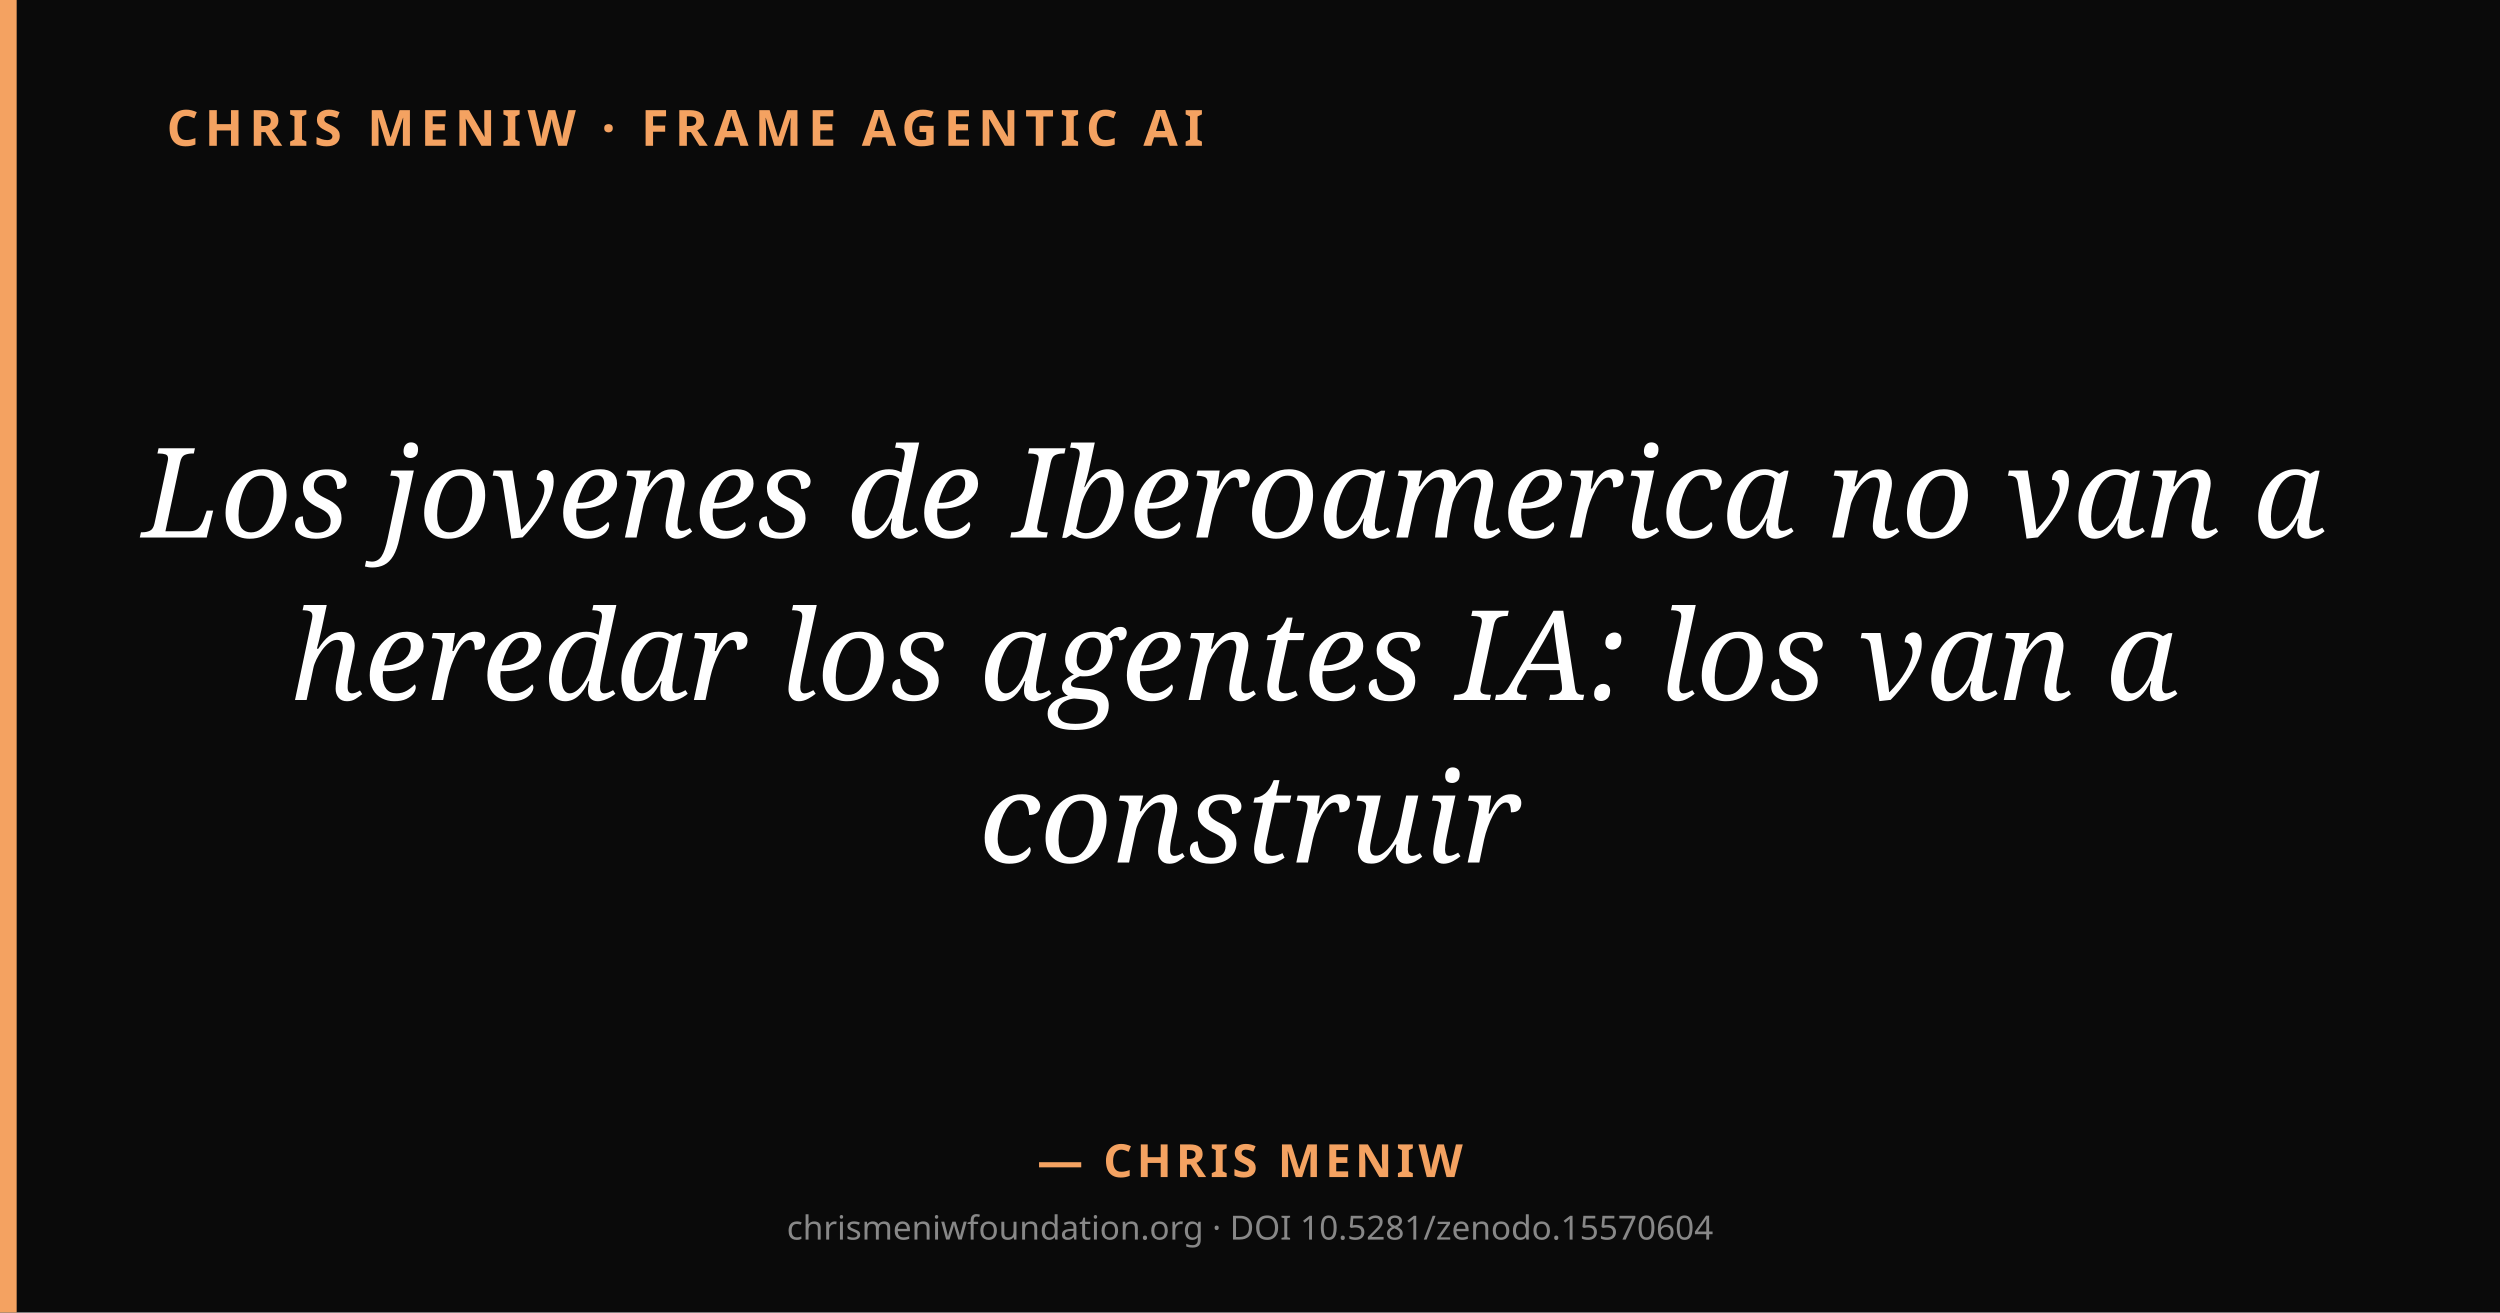
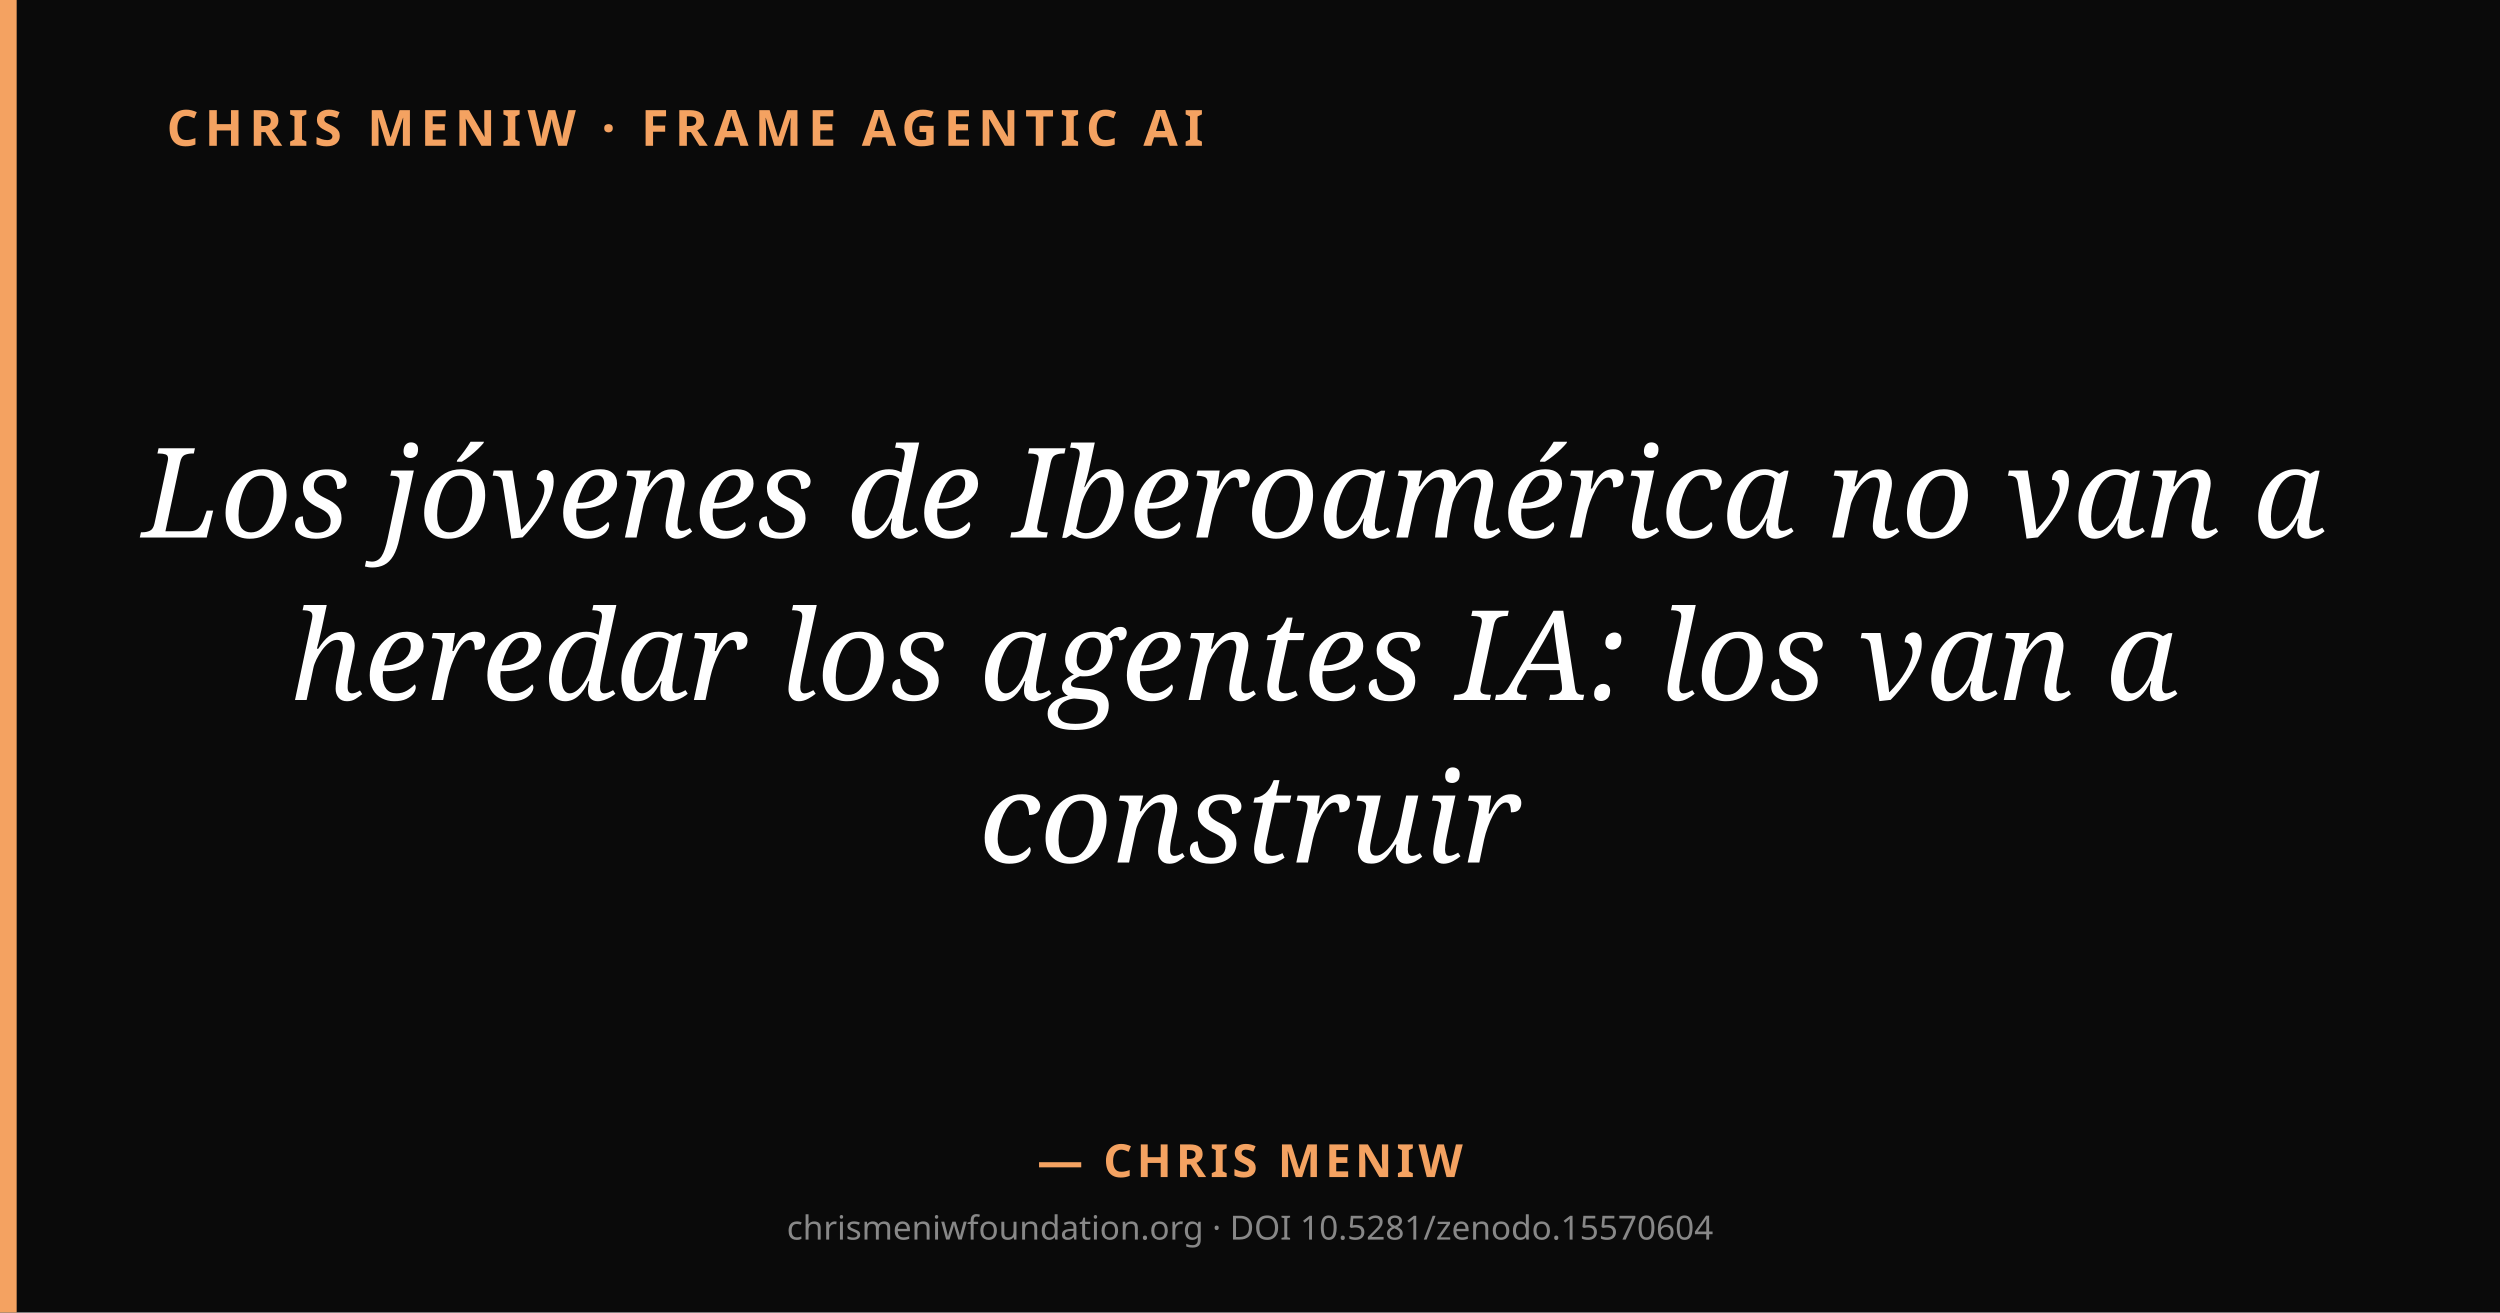
<svg xmlns="http://www.w3.org/2000/svg" viewBox="0 0 1200 630" width="1200" height="630">
  <rect width="1200" height="630" fill="#0a0a0a" />
  <rect x="0" y="0" width="8" height="630" fill="#f4a261" />
  <text x="80" y="70" fill="#f4a261" font-family="system-ui, sans-serif" font-size="24" font-weight="600" letter-spacing="3">CHRIS MENIW · FRAME AGENTIC AI</text>
  <text x="600" y="258" text-anchor="middle" fill="#ffffff" font-family="Georgia, serif" font-size="60" font-style="italic">
-     <tspan x="600" dy="0">Los jovenes de Iberoamerica no van a</tspan>
+     <tspan x="600" dy="0">Los jóvenes de Iberoamérica no van a</tspan>
    <tspan x="600" dy="78">heredar los agentes IA: los van a</tspan>
    <tspan x="600" dy="78">construir</tspan>
  </text>
  <text x="600" y="565" text-anchor="middle" fill="#f4a261" font-family="system-ui, sans-serif" font-size="22" font-weight="600" letter-spacing="2">— CHRIS MENIW</text>
  <text x="600" y="595" text-anchor="middle" fill="#888" font-family="system-ui, sans-serif" font-size="16">chrismeniwfoundation.org · DOI 10.5281/zenodo.15570604</text>
</svg>
